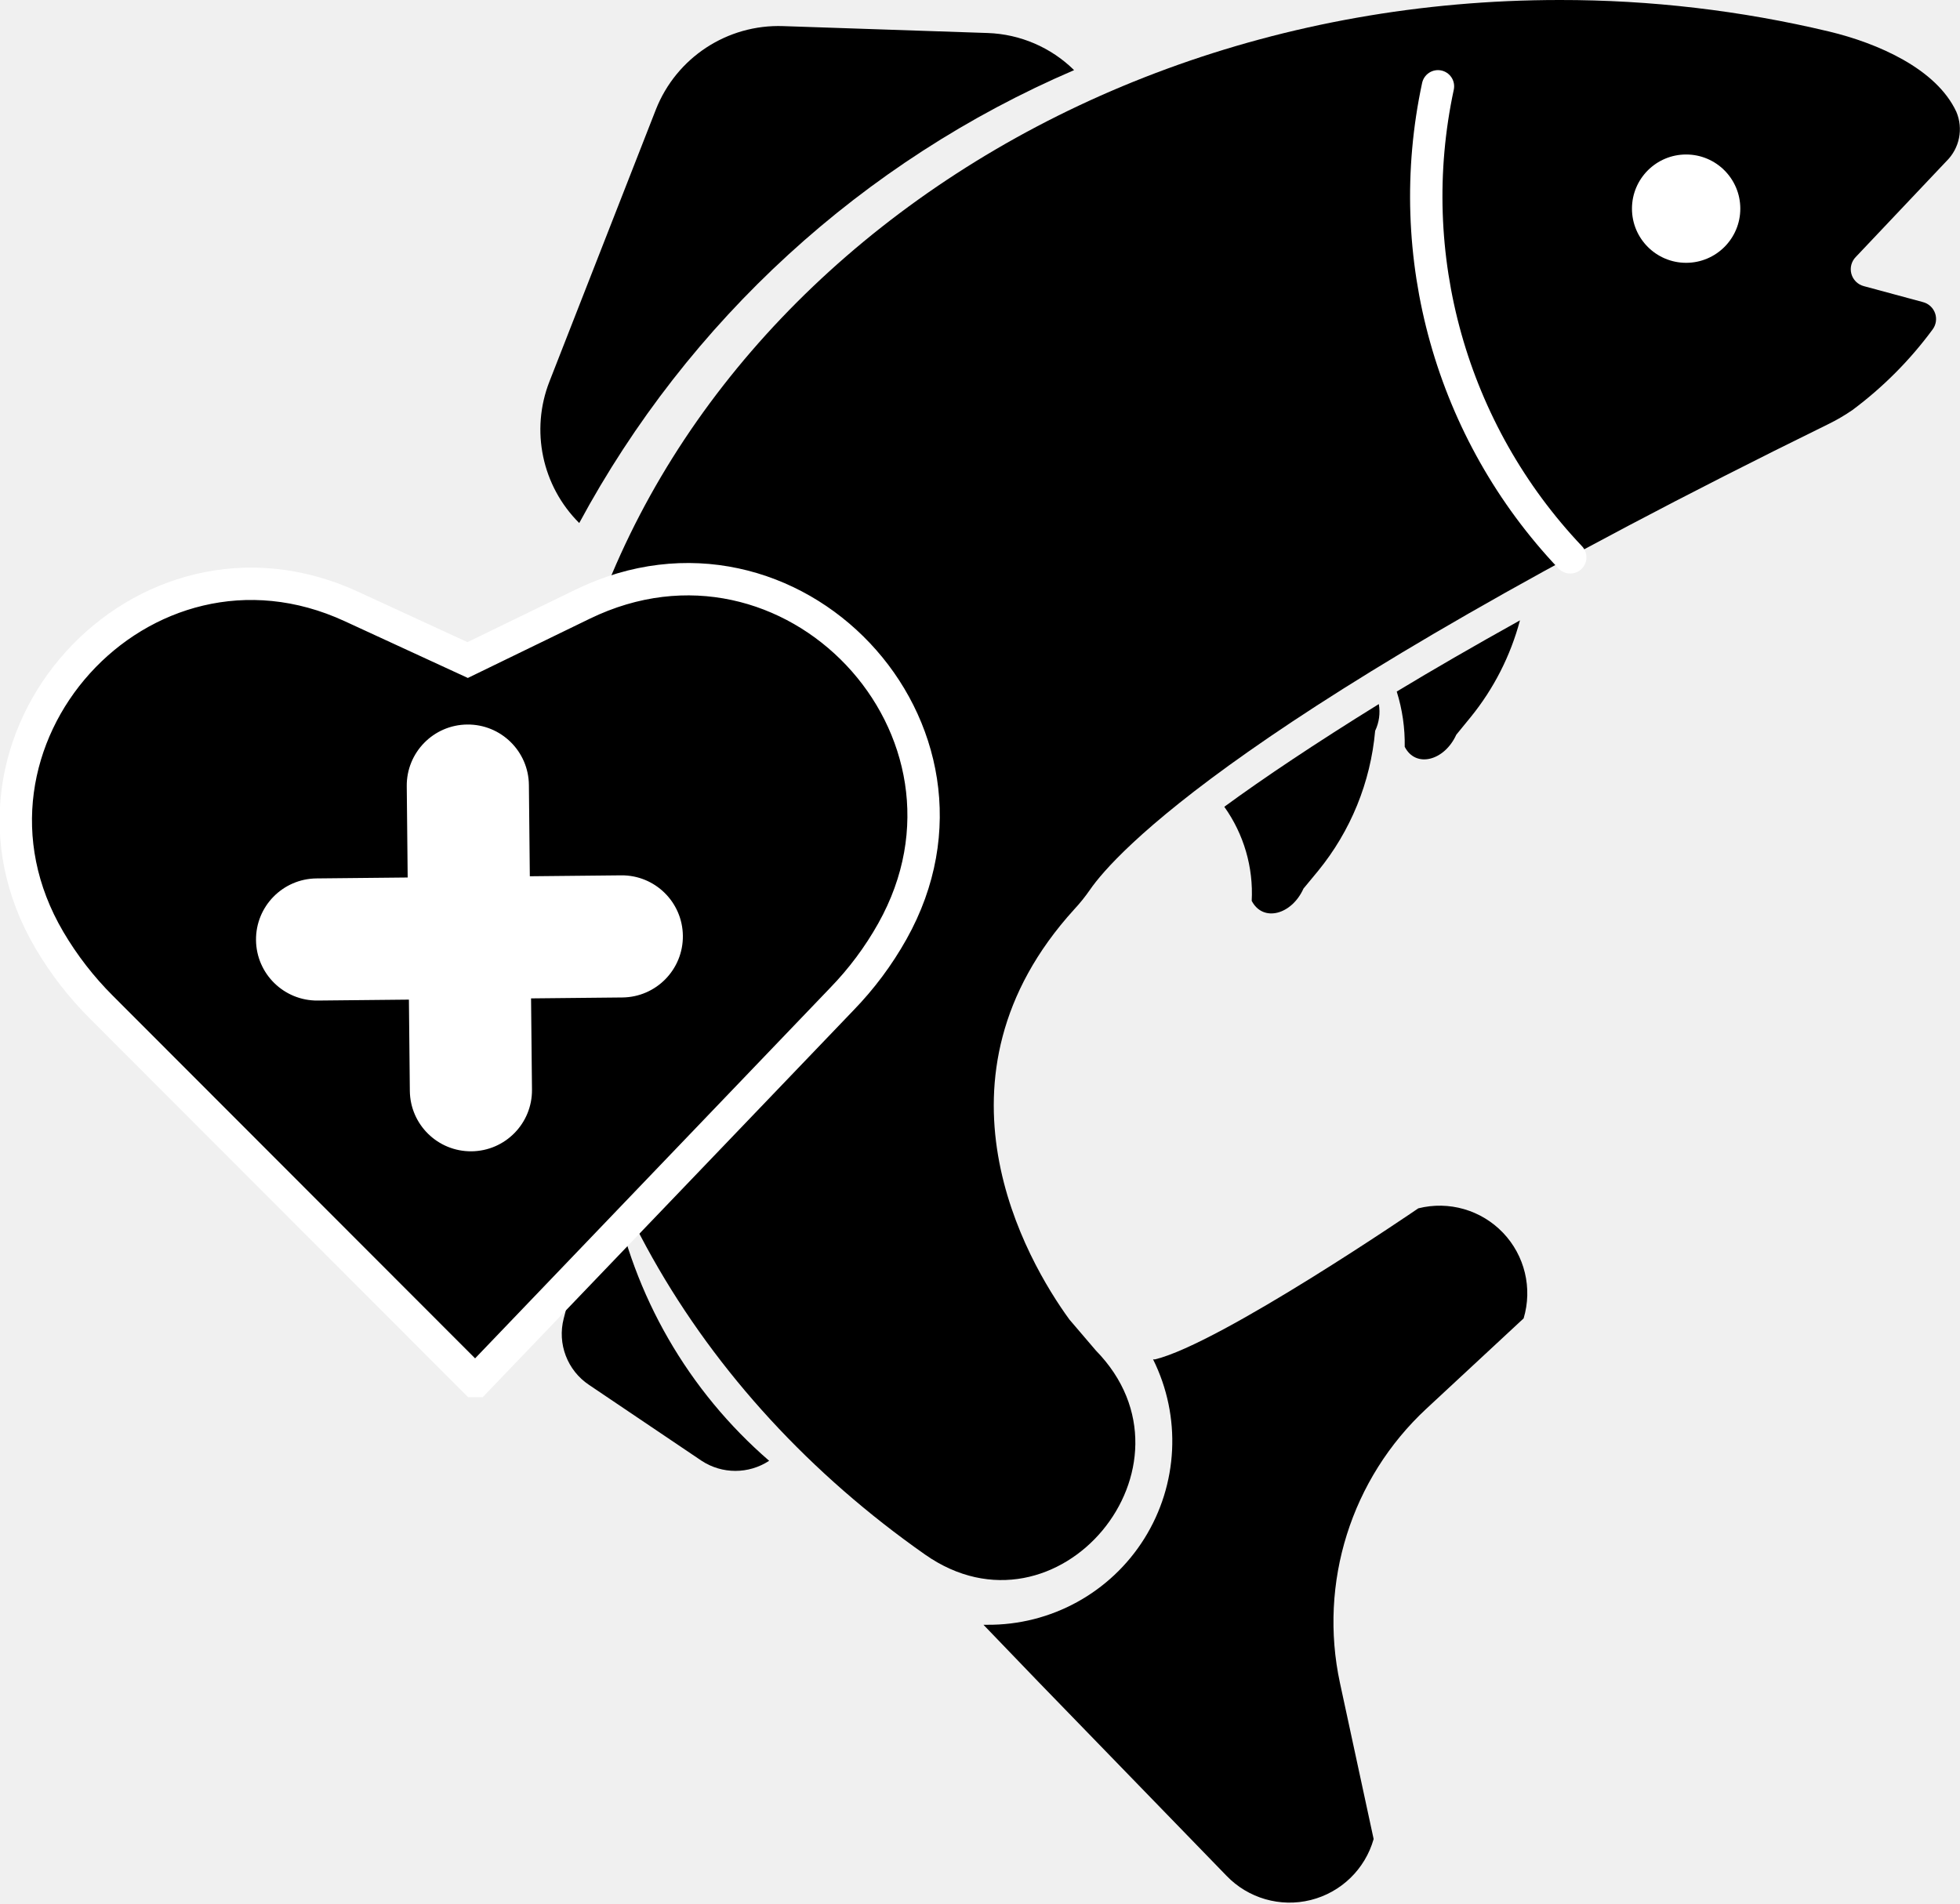
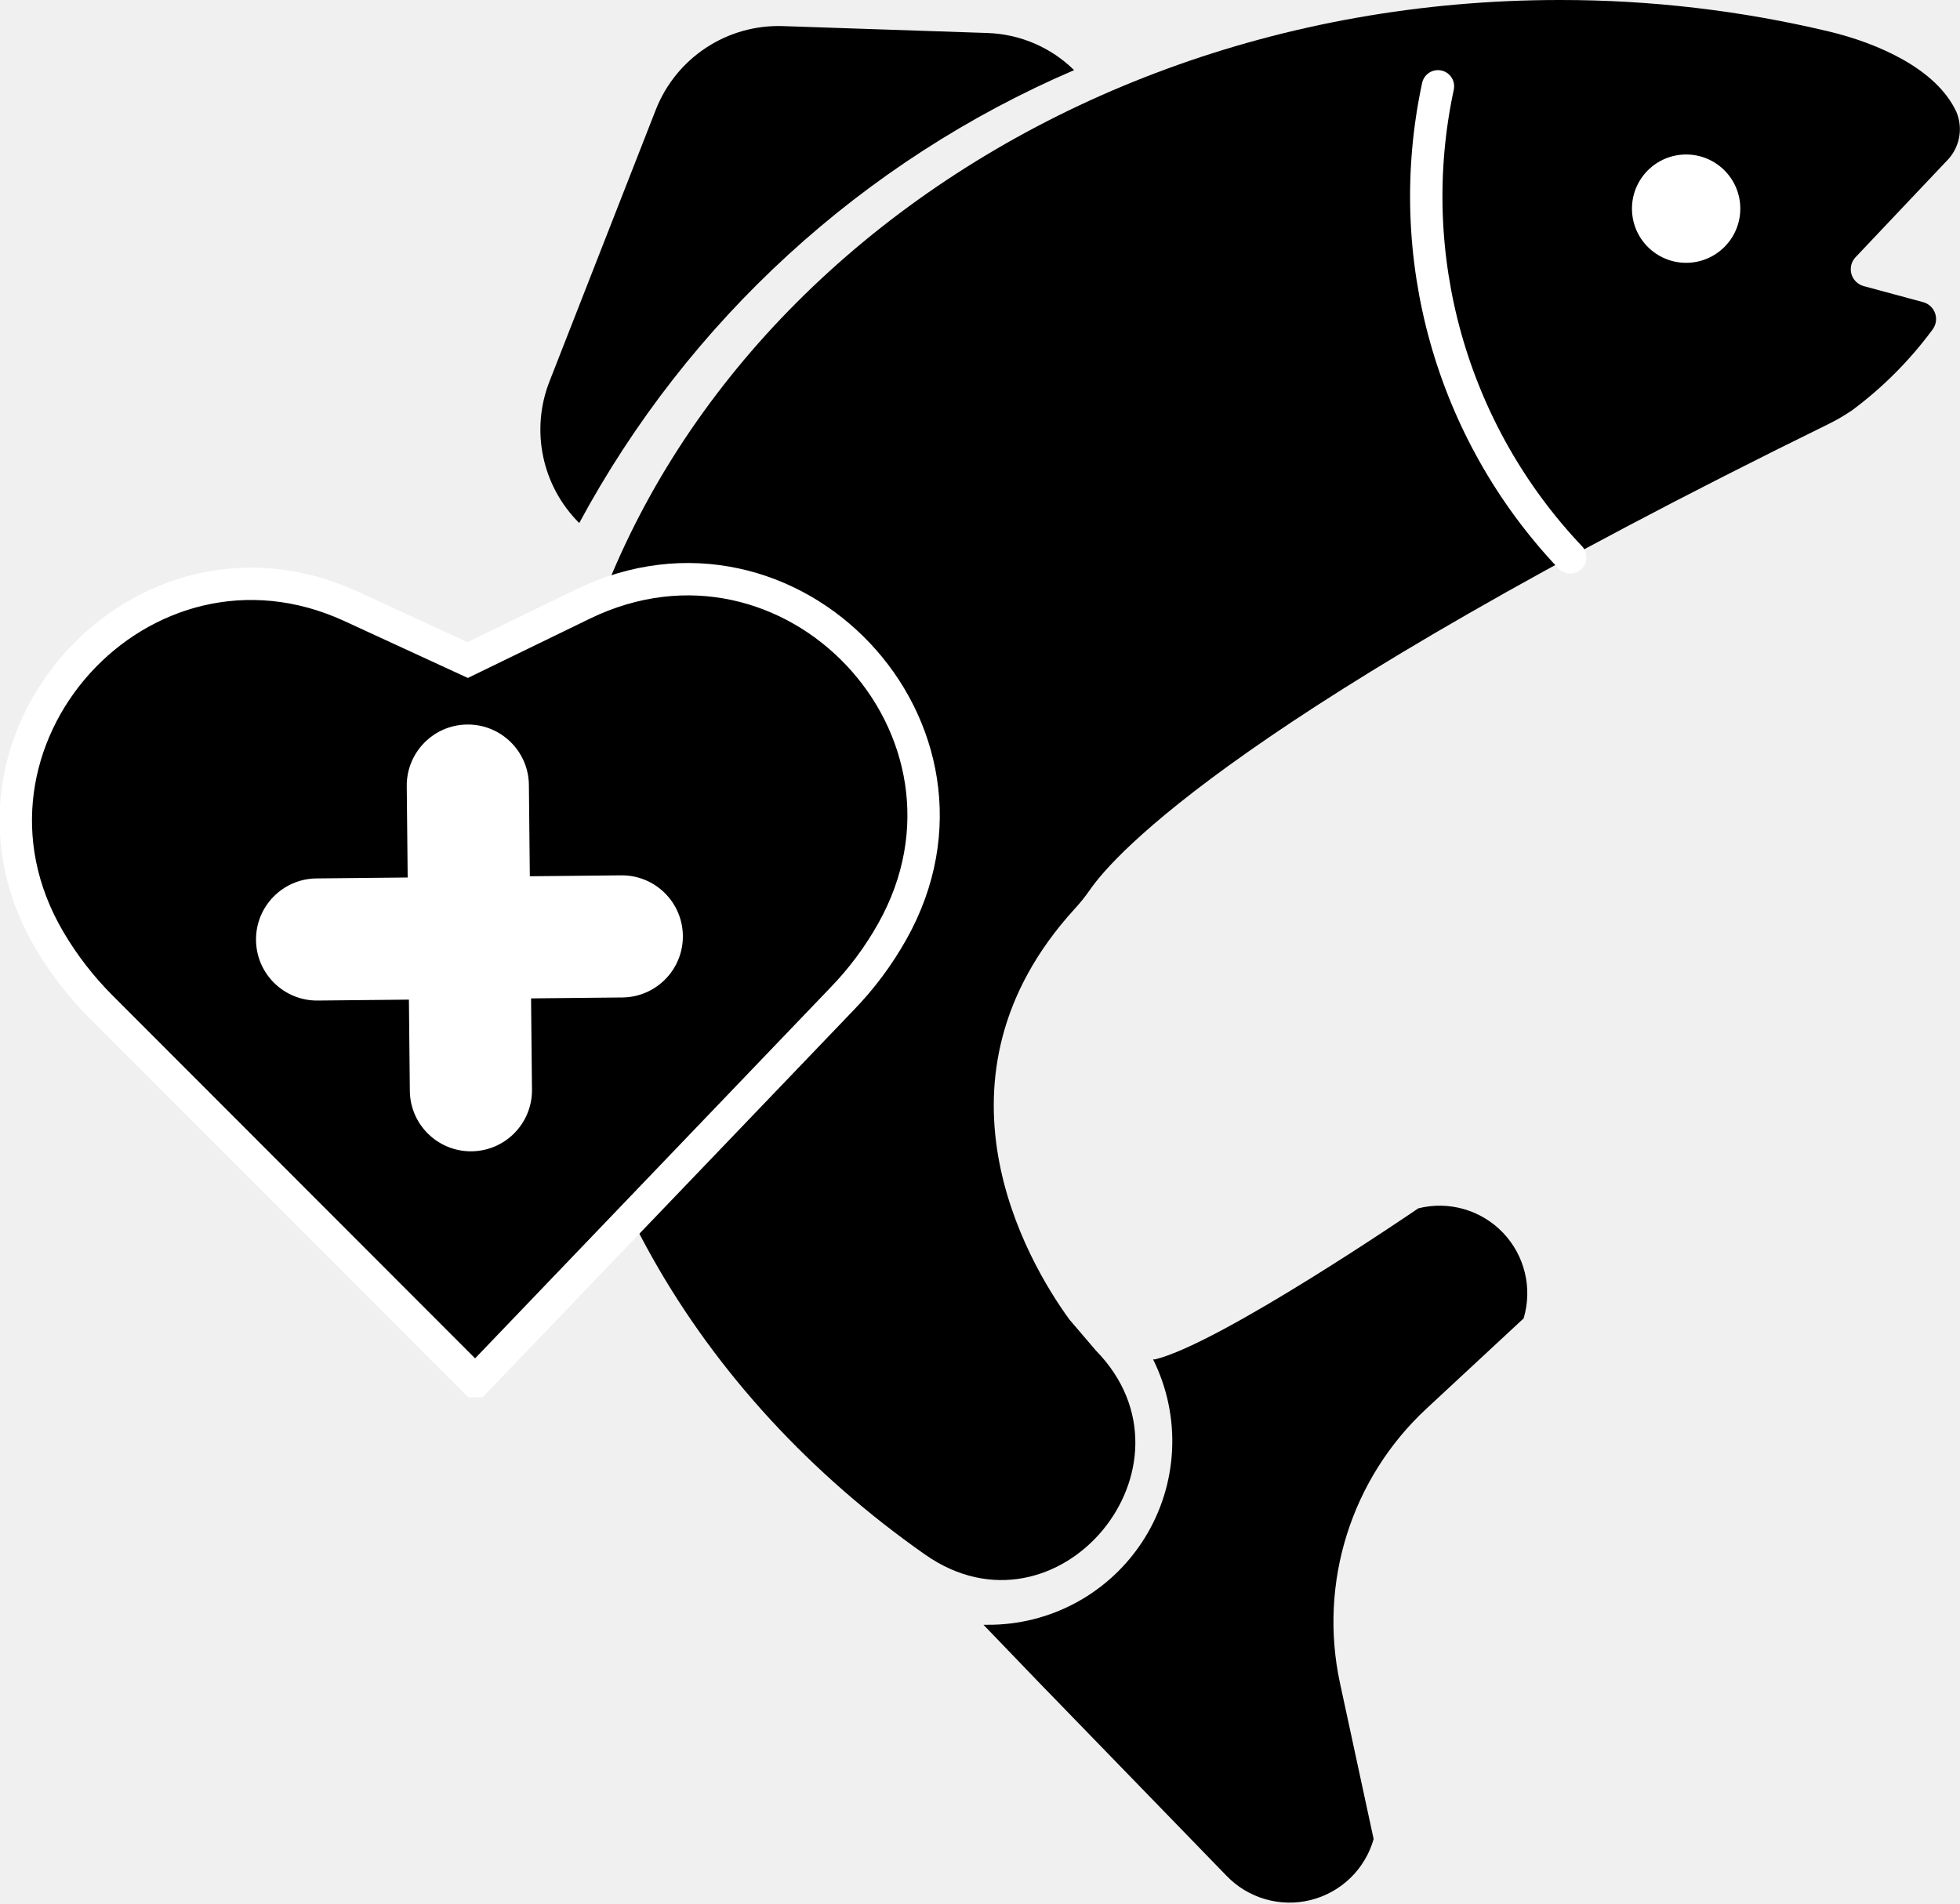
- <svg xmlns="http://www.w3.org/2000/svg" viewBox="0 0 90.82 88.21">
+ <svg xmlns="http://www.w3.org/2000/svg" id="hatchery" viewBox="0 0 90.82 88.21">
  <defs>
-     <style>.cls-1{fill:none;stroke-linecap:round;}.cls-1,.cls-3{stroke:#fff;stroke-miterlimit:10;stroke-width:1.5px;}.cls-2{fill:#fff;}</style>
+     <style>
+ 			.cls-1{fill:none;stroke-linecap:round;}
+ 			.cls-1,.cls-3{stroke:#fff;stroke-miterlimit:10;stroke-width:1.5px;}
+ 			.cls-2{fill:#fff;}
+ 
+ 			#hatchery:hover {fill: #46C9B3; transition: 0.3s ease; cursor: pointer;}
+ 
+ 			#hatchery_fin_back, #hatchery_fin_belly1, #hatchery_fin_belly2 { display: none; }
+ 
+ 				@media screen and (min-width: 100px) {
+ 				#hatchery_fin_back, #hatchery_fin_belly1, #hatchery_fin_belly2 { display: block; }
+ 			}
+ 		</style>
  </defs>
  <g id="hatchery">
    <g id="hatchery_fish">
-       <path id="hatchery_body" d="M90.2,7.46a2.07,2.07,0,0,0,.45-2.28c-.93-2-3.65-3.18-5.9-3.72A53.56,53.56,0,0,0,72.28,0C46.46,0,25.52,18.15,25.52,40.54c0,12.73,6.77,24.09,17.35,31.51C49,76.34,56,67.93,50.78,62.59h0l-1.23-1.44c-2-2.75-6.88-11.18.22-19a8.05,8.05,0,0,0,.74-.92c1.12-1.62,7-8.22,34.2-21.57A8.75,8.75,0,0,0,85.84,19a17.87,17.87,0,0,0,3.71-3.73A.81.81,0,0,0,89.1,14l-2.74-.74A.81.81,0,0,1,86,11.9Z" />
-       <path id="hatchery_fin_back" d="M28.42,55.18a2.86,2.86,0,0,0-1.19,1.65l-1.11,4.28a2.84,2.84,0,0,0,1.17,3.07l5.22,3.52a2.85,2.85,0,0,0,3.13,0A22,22,0,0,1,28.42,55.18Z" />
-       <path id="hatchery_fin_top" d="M49.77,3.25a6,6,0,0,0-4-1.72l-9.48-.32a6.11,6.11,0,0,0-5.9,3.87l-4.93,12.6a6.11,6.11,0,0,0,1.38,6.56A47.2,47.2,0,0,1,49.77,3.25Z" />
-       <path id="hatchery_fin_belly2" d="M64.72,32.05a8.09,8.09,0,0,1,.37,2.56c.51,1,1.84.65,2.39-.56l.67-.82a12,12,0,0,0,2.28-4.48Q67.25,30.52,64.72,32.05Z" />
-       <path id="hatchery_fin_belly1" d="M56.73,37.39A6.88,6.88,0,0,1,58,41.75c.52,1,1.85.65,2.4-.57l.67-.81a11.93,11.93,0,0,0,2.65-6.5,2.06,2.06,0,0,0,.17-1.24C60.92,34.47,58.56,36.05,56.73,37.39Z" />
-       <path id="hatchery_tail" d="M65.72,56s-9.15,6.26-12.2,7h0l-.09,0A8.51,8.51,0,0,1,45.74,75.3h-.17l2.53,2.63,8.73,9a4.05,4.05,0,0,0,6.82-1.7L62.09,78a13.48,13.48,0,0,1,4-12.71L70.6,61.1A4.06,4.06,0,0,0,65.72,56Z" />
+       <path id="hatchery_body" d="     M90.2,7.46a2.07,2.07,0,0,0,.45-2.28c-.93-2-3.65-3.18-5.9-3.72A53.56,53.56,0,0,0,72.28,0C46.46,0,25.52,18.15,25.52,40.54c0,12.73,6.77,24.09,17.35,31.51C49,76.34,56,67.93,50.78,62.59h0l-1.23-1.44c-2-2.75-6.88-11.18.22-19a8.05,8.05,0,0,0,.74-.92c1.12-1.62,7-8.22,34.2-21.57A8.75,8.75,0,0,0,85.84,19a17.87,17.87,0,0,0,3.71-3.73A.81.81,0,0,0,89.1,14l-2.74-.74A.81.81,0,0,1,86,11.9Z" />
+       <path id="hatchery_fin_back" d="     M28.42,55.18a2.86,2.86,0,0,0-1.19,1.65l-1.11,4.28a2.84,2.84,0,0,0,1.17,3.07l5.22,3.52a2.85,2.85,0,0,0,3.13,0A22,22,0,0,1,28.42,55.18Z" />
+       <path id="hatchery_fin_top" d="     M49.77,3.25a6,6,0,0,0-4-1.72l-9.48-.32a6.11,6.11,0,0,0-5.9,3.87l-4.93,12.6a6.11,6.11,0,0,0,1.38,6.56A47.2,47.2,0,0,1,49.77,3.25Z" />
+       <path id="hatchery_fin_belly2" d="     M64.72,32.05a8.09,8.09,0,0,1,.37,2.56c.51,1,1.84.65,2.39-.56l.67-.82a12,12,0,0,0,2.28-4.48Q67.25,30.52,64.72,32.05Z" />
+       <path id="hatchery_fin_belly1" d="     M56.73,37.39A6.88,6.88,0,0,1,58,41.75c.52,1,1.85.65,2.4-.57l.67-.81a11.93,11.93,0,0,0,2.65-6.5,2.06,2.06,0,0,0,.17-1.24C60.92,34.47,58.56,36.05,56.73,37.39Z" />
+       <path id="hatchery_tail" d="     M65.72,56s-9.15,6.26-12.2,7h0l-.09,0A8.51,8.51,0,0,1,45.74,75.3h-.17l2.53,2.63,8.73,9a4.05,4.05,0,0,0,6.82-1.7L62.09,78a13.48,13.48,0,0,1,4-12.71L70.6,61.1A4.06,4.06,0,0,0,65.72,56Z" />
      <path id="hatchery_gills" class="cls-1" d="M66.63,4a24.31,24.31,0,0,0,6.13,21.83" />
      <circle id="hatchery_eye" class="cls-2" cx="78.13" cy="9.67" r="2.51" />
    </g>
    <g id="hatchery_heart">
-       <path id="hatchery_heart_bg" class="cls-3" d="M22.05,64,39,46.31a15.12,15.12,0,0,0,2.35-3.15h0C46.58,33.83,36.67,23.3,27,28l-5.33,2.59h0l-5.38-2.48c-9.72-4.49-19.42,6.25-14,15.46h0a15.51,15.51,0,0,0,2.41,3.11L22,64Z" />
+       <path id="hatchery_heart_bg" class="cls-3" d="     M22.05,64,39,46.31a15.12,15.12,0,0,0,2.35-3.15h0C46.58,33.83,36.67,23.3,27,28l-5.33,2.59h0l-5.38-2.48c-9.72-4.49-19.42,6.25-14,15.46h0a15.51,15.51,0,0,0,2.41,3.11L22,64Z" />
      <rect id="hatchery_plus2" class="cls-2" x="18.92" y="33.58" width="5.66" height="19.78" rx="2.83" transform="translate(-0.44 0.22) rotate(-0.58)" />
      <rect id="hatchery_plus1" class="cls-2" x="18.92" y="33.58" width="5.66" height="19.78" rx="2.83" transform="translate(65 21.28) rotate(89.42)" />
    </g>
  </g>
</svg>
